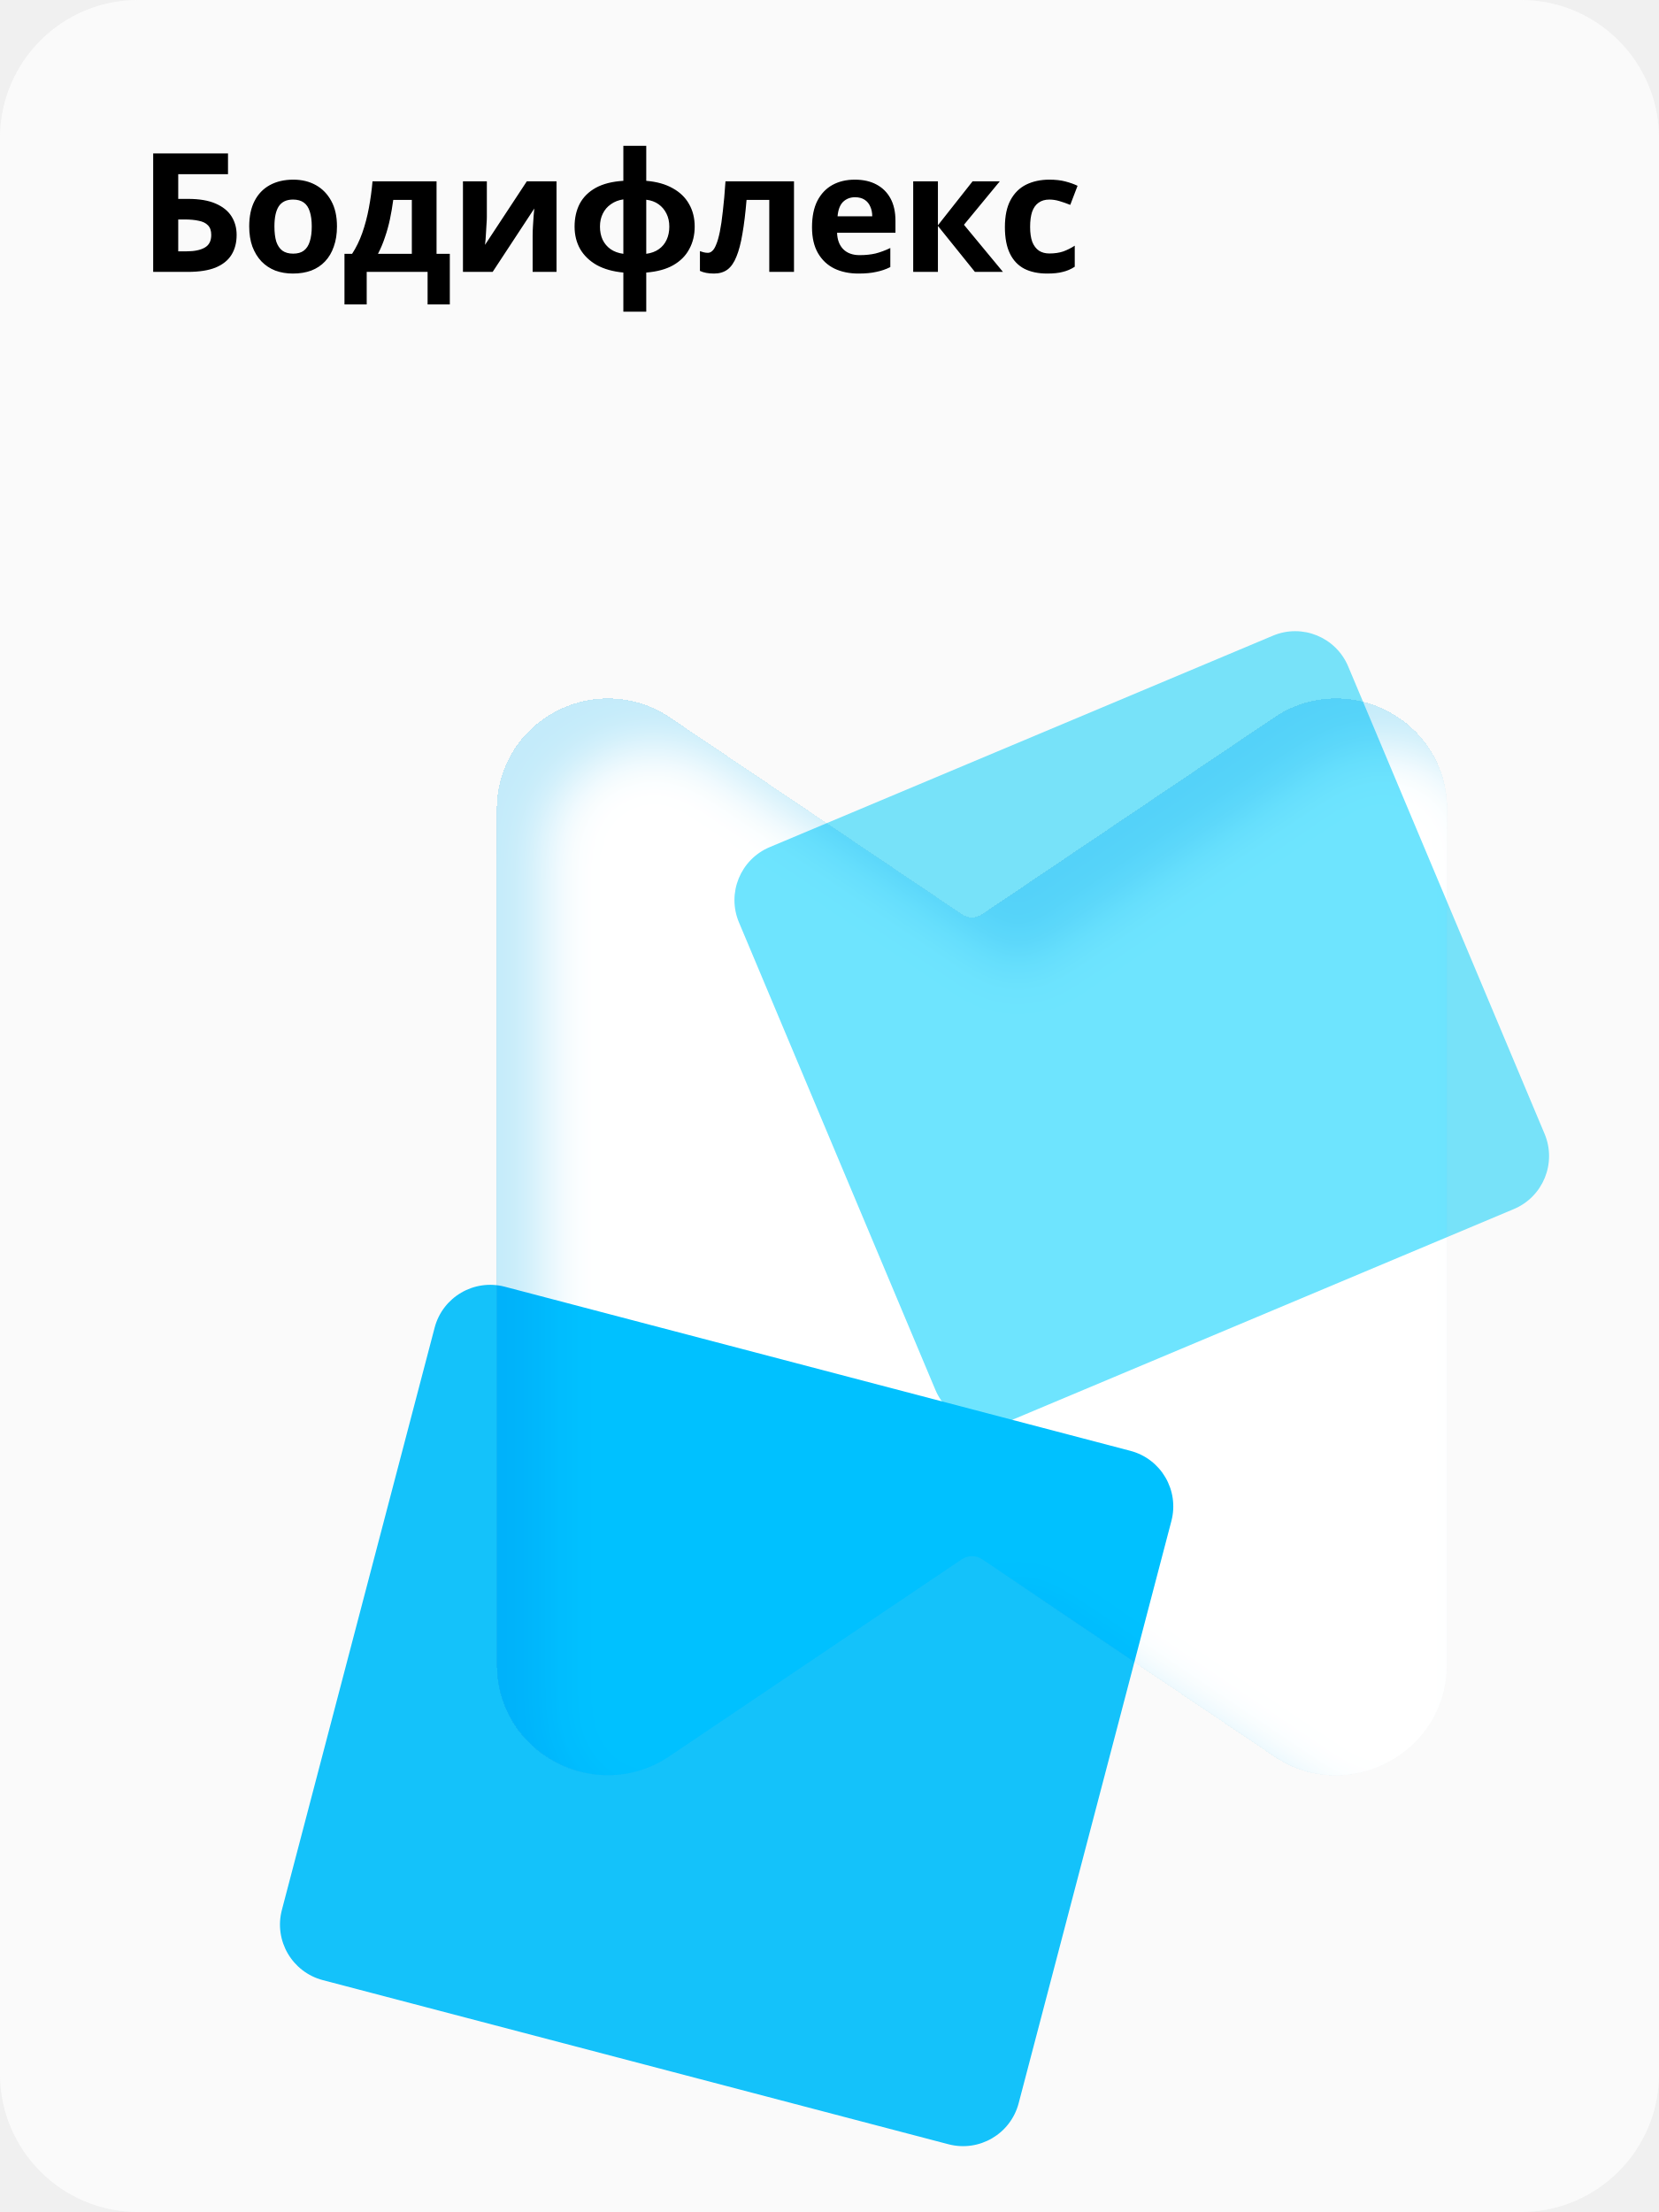
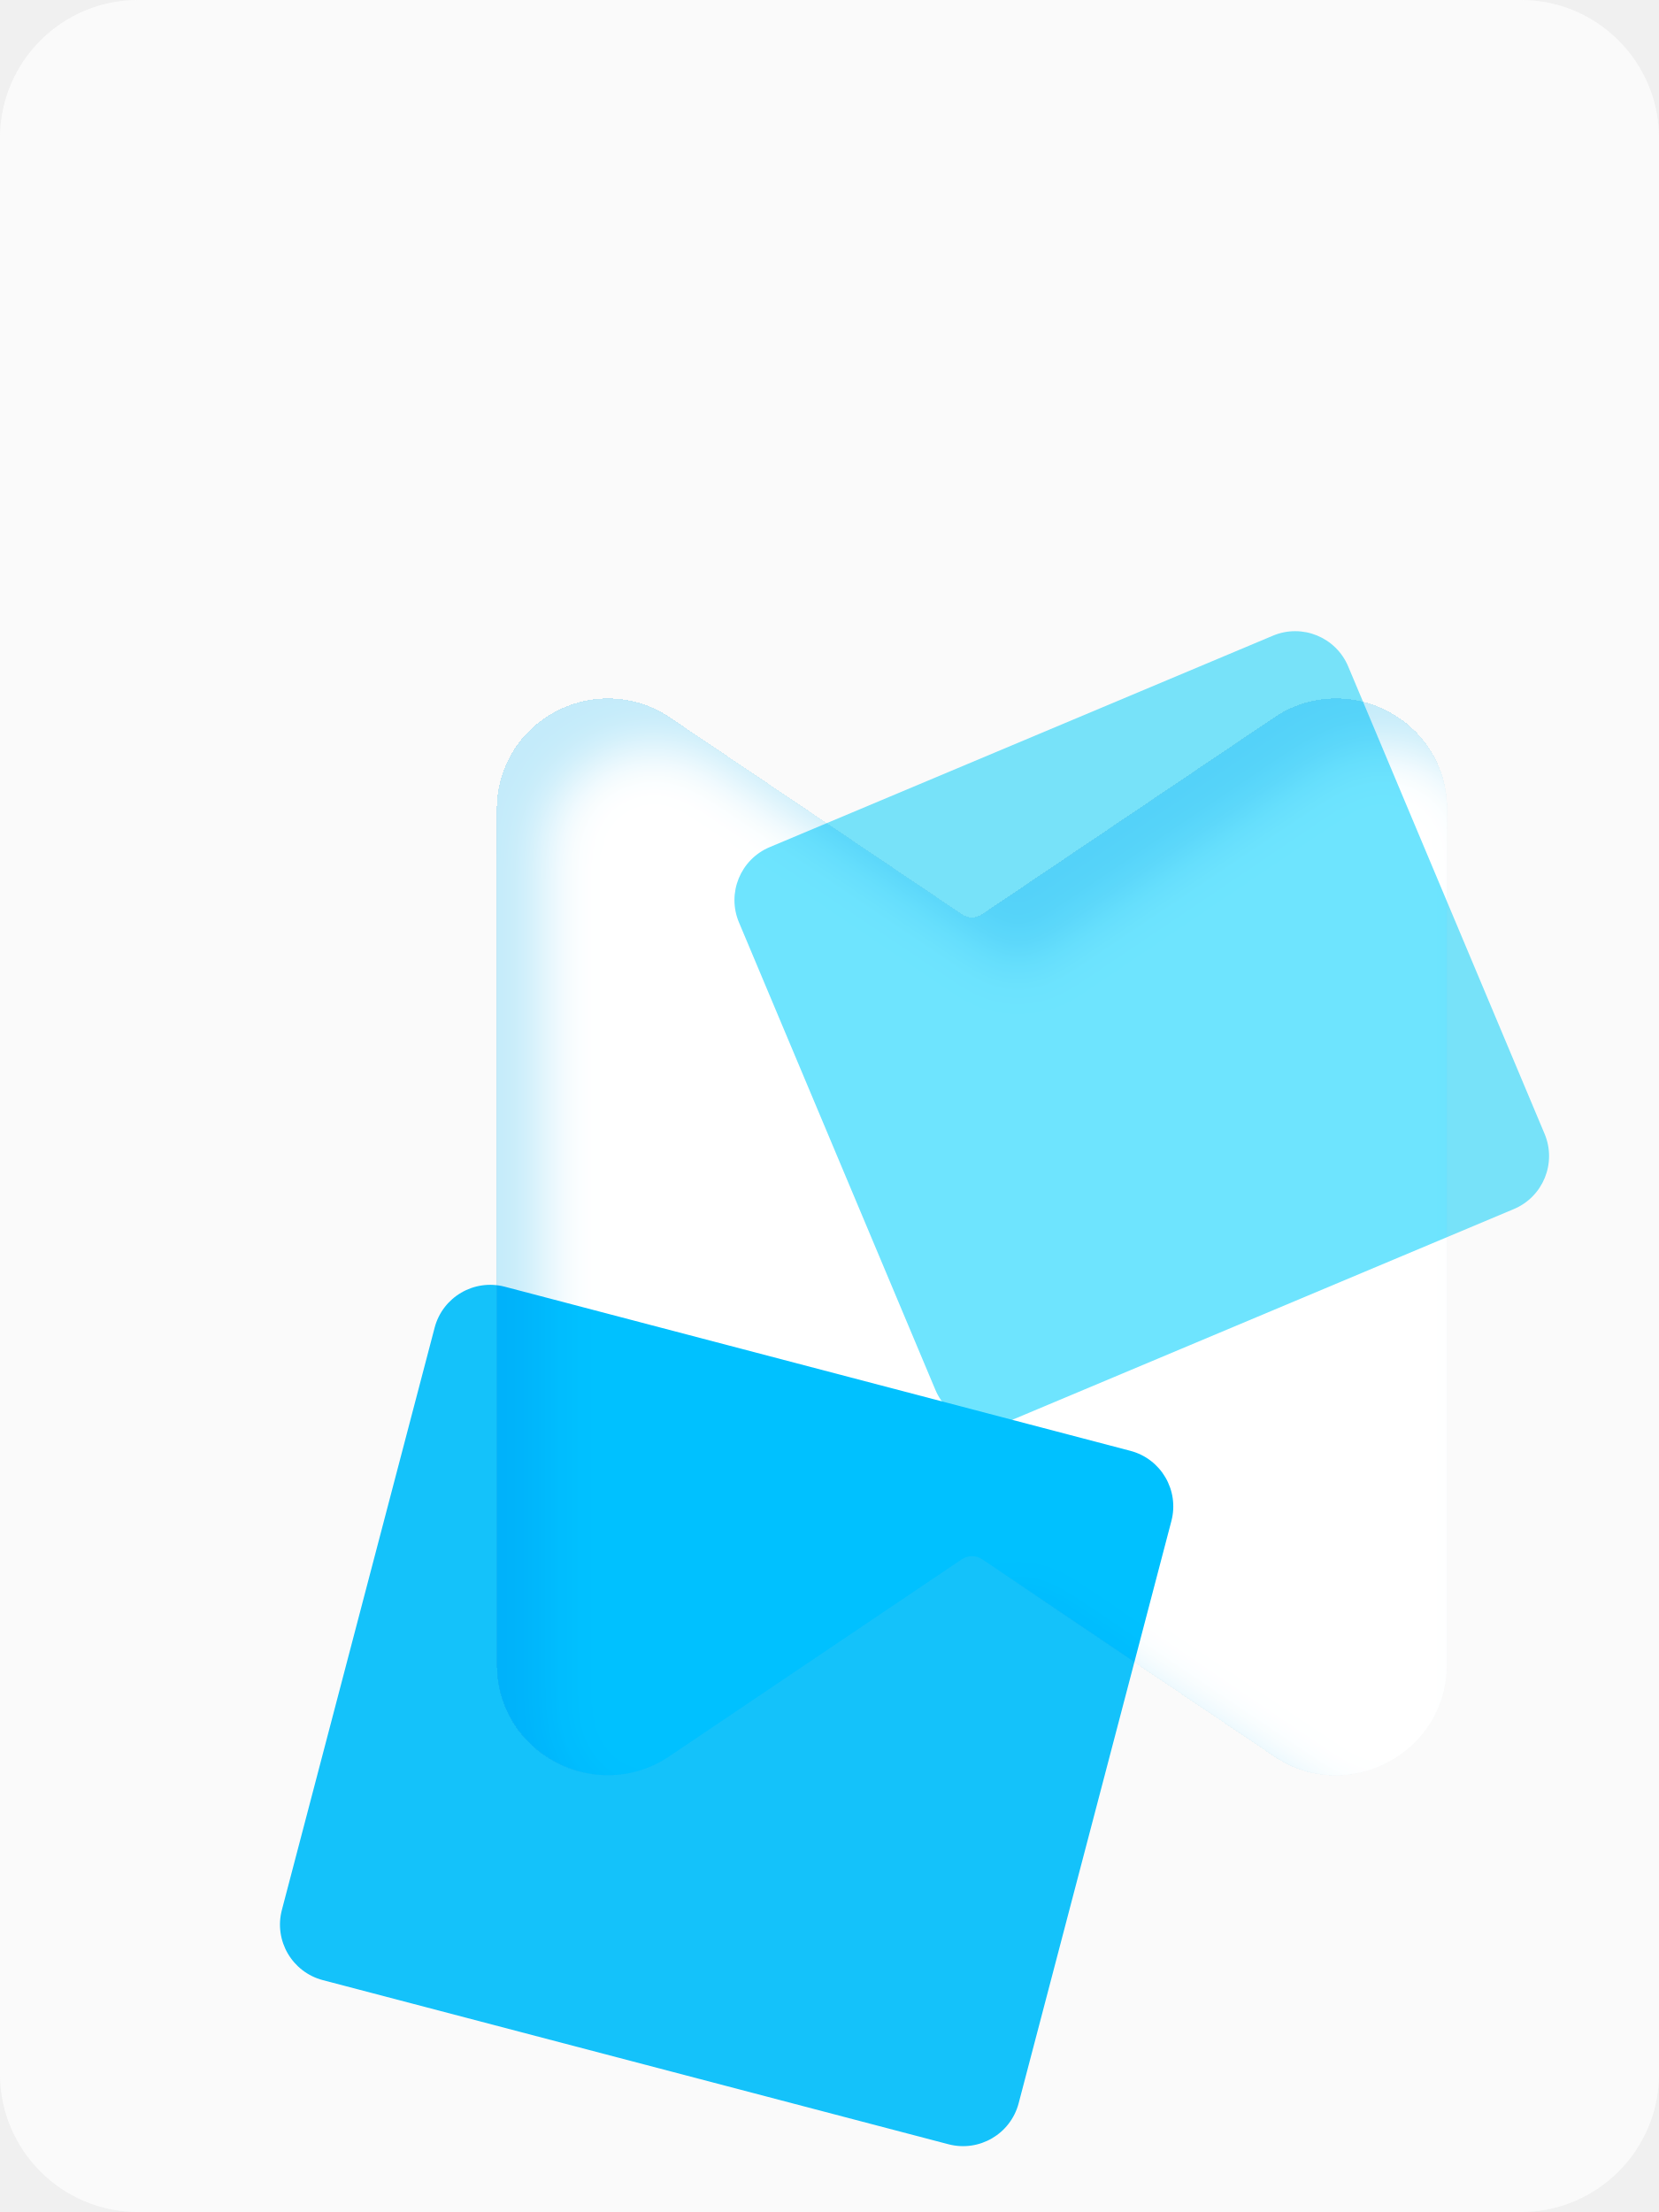
<svg xmlns="http://www.w3.org/2000/svg" width="360" height="480" viewBox="0 0 360 480" fill="none">
  <g clip-path="url(#clip0_26_1322)">
    <rect width="360" height="480" rx="29.998" fill="white" />
    <rect x="155.522" y="188.658" width="143.394" height="134.959" rx="12.47" transform="rotate(-22.7913 155.522 188.658)" fill="#6EE4FE" />
    <rect x="97.475" y="276.05" width="165.289" height="155.566" rx="12.47" transform="rotate(14.6993 97.4746 276.05)" fill="#00C1FF" />
    <g filter="url(#filter0_b_26_1322)">
      <path fill-rule="evenodd" clip-rule="evenodd" d="M30 0C13.431 0 0 13.431 0 30V450C0 466.569 13.431 480 30 480H330C346.569 480 360 466.569 360 450V30C360 13.431 346.569 0 330 0H30ZM213.164 198.485C211.813 199.395 210.045 199.395 208.694 198.485L145.302 155.778C129.36 145.039 107.892 156.462 107.892 175.683L107.892 361.178C107.892 380.399 129.36 391.822 145.302 381.082L208.698 338.373C210.049 337.463 211.817 337.463 213.168 338.373L276.56 381.08C292.501 391.819 313.969 380.397 313.969 361.175L313.969 175.68C313.969 156.459 292.501 145.036 276.56 155.776L213.164 198.485Z" fill="#CDCDCD" fill-opacity="0.1" />
    </g>
    <g style="mix-blend-mode:multiply" opacity="0.3" filter="url(#filter1_i_26_1322)">
      <path fill-rule="evenodd" clip-rule="evenodd" d="M208.694 198.485C210.045 199.395 211.813 199.395 213.164 198.485L276.56 155.776C292.501 145.036 313.969 156.459 313.969 175.68L313.969 361.175C313.969 380.397 292.501 391.819 276.56 381.08L213.168 338.373C211.817 337.463 210.049 337.463 208.698 338.373L145.302 381.082C129.36 391.822 107.892 380.399 107.892 361.178L107.892 175.683C107.892 156.462 129.36 145.039 145.302 155.778L208.694 198.485Z" fill="white" />
    </g>
-     <path d="M33.24 59V33.296H49.476V37.796H38.676V43.16H40.836C43.26 43.16 45.24 43.496 46.776 44.168C48.336 44.84 49.488 45.764 50.232 46.94C50.976 48.116 51.348 49.46 51.348 50.972C51.348 52.652 50.976 54.092 50.232 55.292C49.488 56.492 48.336 57.416 46.776 58.064C45.216 58.688 43.2 59 40.728 59H33.24ZM40.512 54.536C42.168 54.536 43.464 54.272 44.4 53.744C45.36 53.216 45.84 52.292 45.84 50.972C45.84 50.06 45.6 49.364 45.12 48.884C44.664 48.404 44.004 48.08 43.14 47.912C42.3 47.72 41.28 47.624 40.08 47.624H38.676V54.536H40.512ZM73.121 49.136C73.121 50.768 72.893 52.22 72.437 53.492C72.005 54.764 71.369 55.844 70.529 56.732C69.713 57.596 68.717 58.256 67.541 58.712C66.365 59.144 65.033 59.36 63.545 59.36C62.177 59.36 60.905 59.144 59.729 58.712C58.577 58.256 57.581 57.596 56.741 56.732C55.901 55.844 55.241 54.764 54.761 53.492C54.305 52.22 54.077 50.768 54.077 49.136C54.077 46.952 54.461 45.116 55.229 43.628C55.997 42.116 57.101 40.964 58.541 40.172C59.981 39.38 61.685 38.984 63.653 38.984C65.501 38.984 67.133 39.38 68.549 40.172C69.965 40.964 71.081 42.116 71.897 43.628C72.713 45.116 73.121 46.952 73.121 49.136ZM59.549 49.136C59.549 50.432 59.681 51.524 59.945 52.412C60.233 53.276 60.677 53.936 61.277 54.392C61.877 54.824 62.657 55.04 63.617 55.04C64.577 55.04 65.345 54.824 65.921 54.392C66.521 53.936 66.953 53.276 67.217 52.412C67.505 51.524 67.649 50.432 67.649 49.136C67.649 47.84 67.505 46.76 67.217 45.896C66.953 45.032 66.521 44.384 65.921 43.952C65.321 43.52 64.541 43.304 63.581 43.304C62.165 43.304 61.133 43.796 60.485 44.78C59.861 45.74 59.549 47.192 59.549 49.136ZM94.73 39.344V55.076H97.61V66.056H92.786V59H79.574V66.056H74.75V55.076H76.406C77.27 53.756 78.002 52.256 78.602 50.576C79.202 48.872 79.682 47.06 80.042 45.14C80.402 43.22 80.666 41.288 80.834 39.344H94.73ZM85.334 43.376C85.142 44.816 84.902 46.22 84.614 47.588C84.326 48.932 83.966 50.228 83.534 51.476C83.126 52.724 82.622 53.924 82.022 55.076H89.366V43.376H85.334ZM105.644 47.12C105.644 47.528 105.62 48.032 105.572 48.632C105.548 49.232 105.512 49.844 105.464 50.468C105.44 51.092 105.404 51.644 105.356 52.124C105.308 52.604 105.272 52.94 105.248 53.132L114.32 39.344H120.764V59H115.58V51.152C115.58 50.504 115.604 49.796 115.652 49.028C115.7 48.236 115.748 47.504 115.796 46.832C115.868 46.136 115.916 45.608 115.94 45.248L106.904 59H100.46V39.344H105.644V47.12ZM140.235 39.236C142.515 39.428 144.435 39.968 145.995 40.856C147.555 41.72 148.731 42.86 149.523 44.276C150.339 45.692 150.747 47.324 150.747 49.172C150.747 50.996 150.351 52.628 149.559 54.068C148.791 55.508 147.627 56.672 146.067 57.56C144.531 58.424 142.587 58.952 140.235 59.144V67.64H135.267V59.144C133.011 58.928 131.091 58.388 129.507 57.524C127.947 56.636 126.747 55.484 125.907 54.068C125.091 52.628 124.683 50.996 124.683 49.172C124.683 47.3 125.055 45.644 125.799 44.204C126.567 42.764 127.731 41.612 129.291 40.748C130.875 39.884 132.867 39.38 135.267 39.236V31.64H140.235V39.236ZM135.267 43.268C134.235 43.412 133.335 43.76 132.566 44.312C131.799 44.84 131.211 45.524 130.803 46.364C130.395 47.18 130.191 48.116 130.191 49.172C130.191 50.228 130.383 51.176 130.767 52.016C131.175 52.856 131.751 53.54 132.495 54.068C133.263 54.596 134.187 54.932 135.267 55.076V43.268ZM140.235 55.076C141.315 54.932 142.227 54.596 142.971 54.068C143.715 53.54 144.279 52.856 144.663 52.016C145.047 51.176 145.239 50.228 145.239 49.172C145.239 48.116 145.035 47.18 144.627 46.364C144.219 45.524 143.643 44.84 142.898 44.312C142.155 43.784 141.267 43.46 140.235 43.34V55.076ZM172.295 59H166.931V43.376H161.999C161.759 46.256 161.459 48.716 161.099 50.756C160.763 52.772 160.331 54.416 159.803 55.688C159.299 56.96 158.651 57.896 157.859 58.496C157.067 59.072 156.095 59.36 154.943 59.36C154.319 59.36 153.755 59.312 153.251 59.216C152.747 59.12 152.291 58.976 151.883 58.784V54.5C152.147 54.596 152.423 54.68 152.711 54.752C152.999 54.824 153.299 54.86 153.611 54.86C153.947 54.86 154.259 54.728 154.547 54.464C154.859 54.2 155.147 53.732 155.411 53.06C155.699 52.388 155.963 51.464 156.203 50.288C156.443 49.112 156.659 47.636 156.851 45.86C157.067 44.06 157.259 41.888 157.427 39.344H172.295V59ZM185.494 38.984C187.318 38.984 188.878 39.332 190.174 40.028C191.494 40.724 192.514 41.732 193.234 43.052C193.954 44.372 194.314 45.992 194.314 47.912V50.504H181.642C181.69 52.016 182.134 53.204 182.974 54.068C183.838 54.932 185.026 55.364 186.538 55.364C187.81 55.364 188.962 55.244 189.994 55.004C191.026 54.74 192.094 54.344 193.198 53.816V57.956C192.238 58.436 191.218 58.784 190.138 59C189.082 59.24 187.798 59.36 186.286 59.36C184.318 59.36 182.578 59 181.066 58.28C179.554 57.536 178.366 56.42 177.502 54.932C176.638 53.444 176.206 51.572 176.206 49.316C176.206 47.012 176.59 45.104 177.358 43.592C178.15 42.056 179.242 40.904 180.634 40.136C182.026 39.368 183.646 38.984 185.494 38.984ZM185.53 42.8C184.498 42.8 183.634 43.136 182.938 43.808C182.266 44.48 181.87 45.524 181.75 46.94H189.274C189.274 46.148 189.13 45.44 188.842 44.816C188.578 44.192 188.17 43.7 187.618 43.34C187.066 42.98 186.37 42.8 185.53 42.8ZM211.051 39.344H216.955L209.179 48.776L217.639 59H211.555L203.527 49.028V59H198.163V39.344H203.527V48.884L211.051 39.344ZM227.241 59.36C225.297 59.36 223.641 59.012 222.273 58.316C220.905 57.596 219.861 56.492 219.141 55.004C218.421 53.516 218.061 51.608 218.061 49.28C218.061 46.88 218.469 44.924 219.285 43.412C220.101 41.9 221.229 40.784 222.669 40.064C224.133 39.344 225.813 38.984 227.709 38.984C229.053 38.984 230.217 39.116 231.201 39.38C232.209 39.644 233.085 39.956 233.829 40.316L232.245 44.456C231.405 44.12 230.613 43.844 229.869 43.628C229.149 43.412 228.429 43.304 227.709 43.304C226.773 43.304 225.993 43.532 225.369 43.988C224.745 44.42 224.277 45.08 223.965 45.968C223.677 46.832 223.533 47.924 223.533 49.244C223.533 50.54 223.689 51.62 224.001 52.484C224.337 53.324 224.817 53.96 225.441 54.392C226.065 54.8 226.821 55.004 227.709 55.004C228.837 55.004 229.833 54.86 230.697 54.572C231.561 54.26 232.401 53.84 233.217 53.312V57.884C232.401 58.412 231.537 58.784 230.625 59C229.737 59.24 228.609 59.36 227.241 59.36Z" fill="black" />
  </g>
  <defs>
    <filter id="filter0_b_26_1322" x="-20" y="-20" width="400" height="520" filterUnits="userSpaceOnUse" color-interpolation-filters="sRGB">
      <feFlood flood-opacity="0" result="BackgroundImageFix" />
      <feGaussianBlur in="BackgroundImageFix" stdDeviation="10" />
      <feComposite in2="SourceAlpha" operator="in" result="effect1_backgroundBlur_26_1322" />
      <feBlend mode="normal" in="SourceGraphic" in2="effect1_backgroundBlur_26_1322" result="shape" />
    </filter>
    <filter id="filter1_i_26_1322" x="107.892" y="151.64" width="216.077" height="243.579" filterUnits="userSpaceOnUse" color-interpolation-filters="sRGB">
      <feFlood flood-opacity="0" result="BackgroundImageFix" />
      <feBlend mode="normal" in="SourceGraphic" in2="BackgroundImageFix" result="shape" />
      <feColorMatrix in="SourceAlpha" type="matrix" values="0 0 0 0 0 0 0 0 0 0 0 0 0 0 0 0 0 0 127 0" result="hardAlpha" />
      <feOffset dx="10" dy="10" />
      <feGaussianBlur stdDeviation="5.5" />
      <feComposite in2="hardAlpha" operator="arithmetic" k2="-1" k3="1" />
      <feColorMatrix type="matrix" values="0 0 0 0 0.22 0 0 0 0 0.737 0 0 0 0 0.929 0 0 0 1 0" />
      <feBlend mode="normal" in2="shape" result="effect1_innerShadow_26_1322" />
    </filter>
    <clipPath id="clip0_26_1322">
      <rect width="360" height="480" rx="29.998" fill="white" />
    </clipPath>
  </defs>
</svg>
